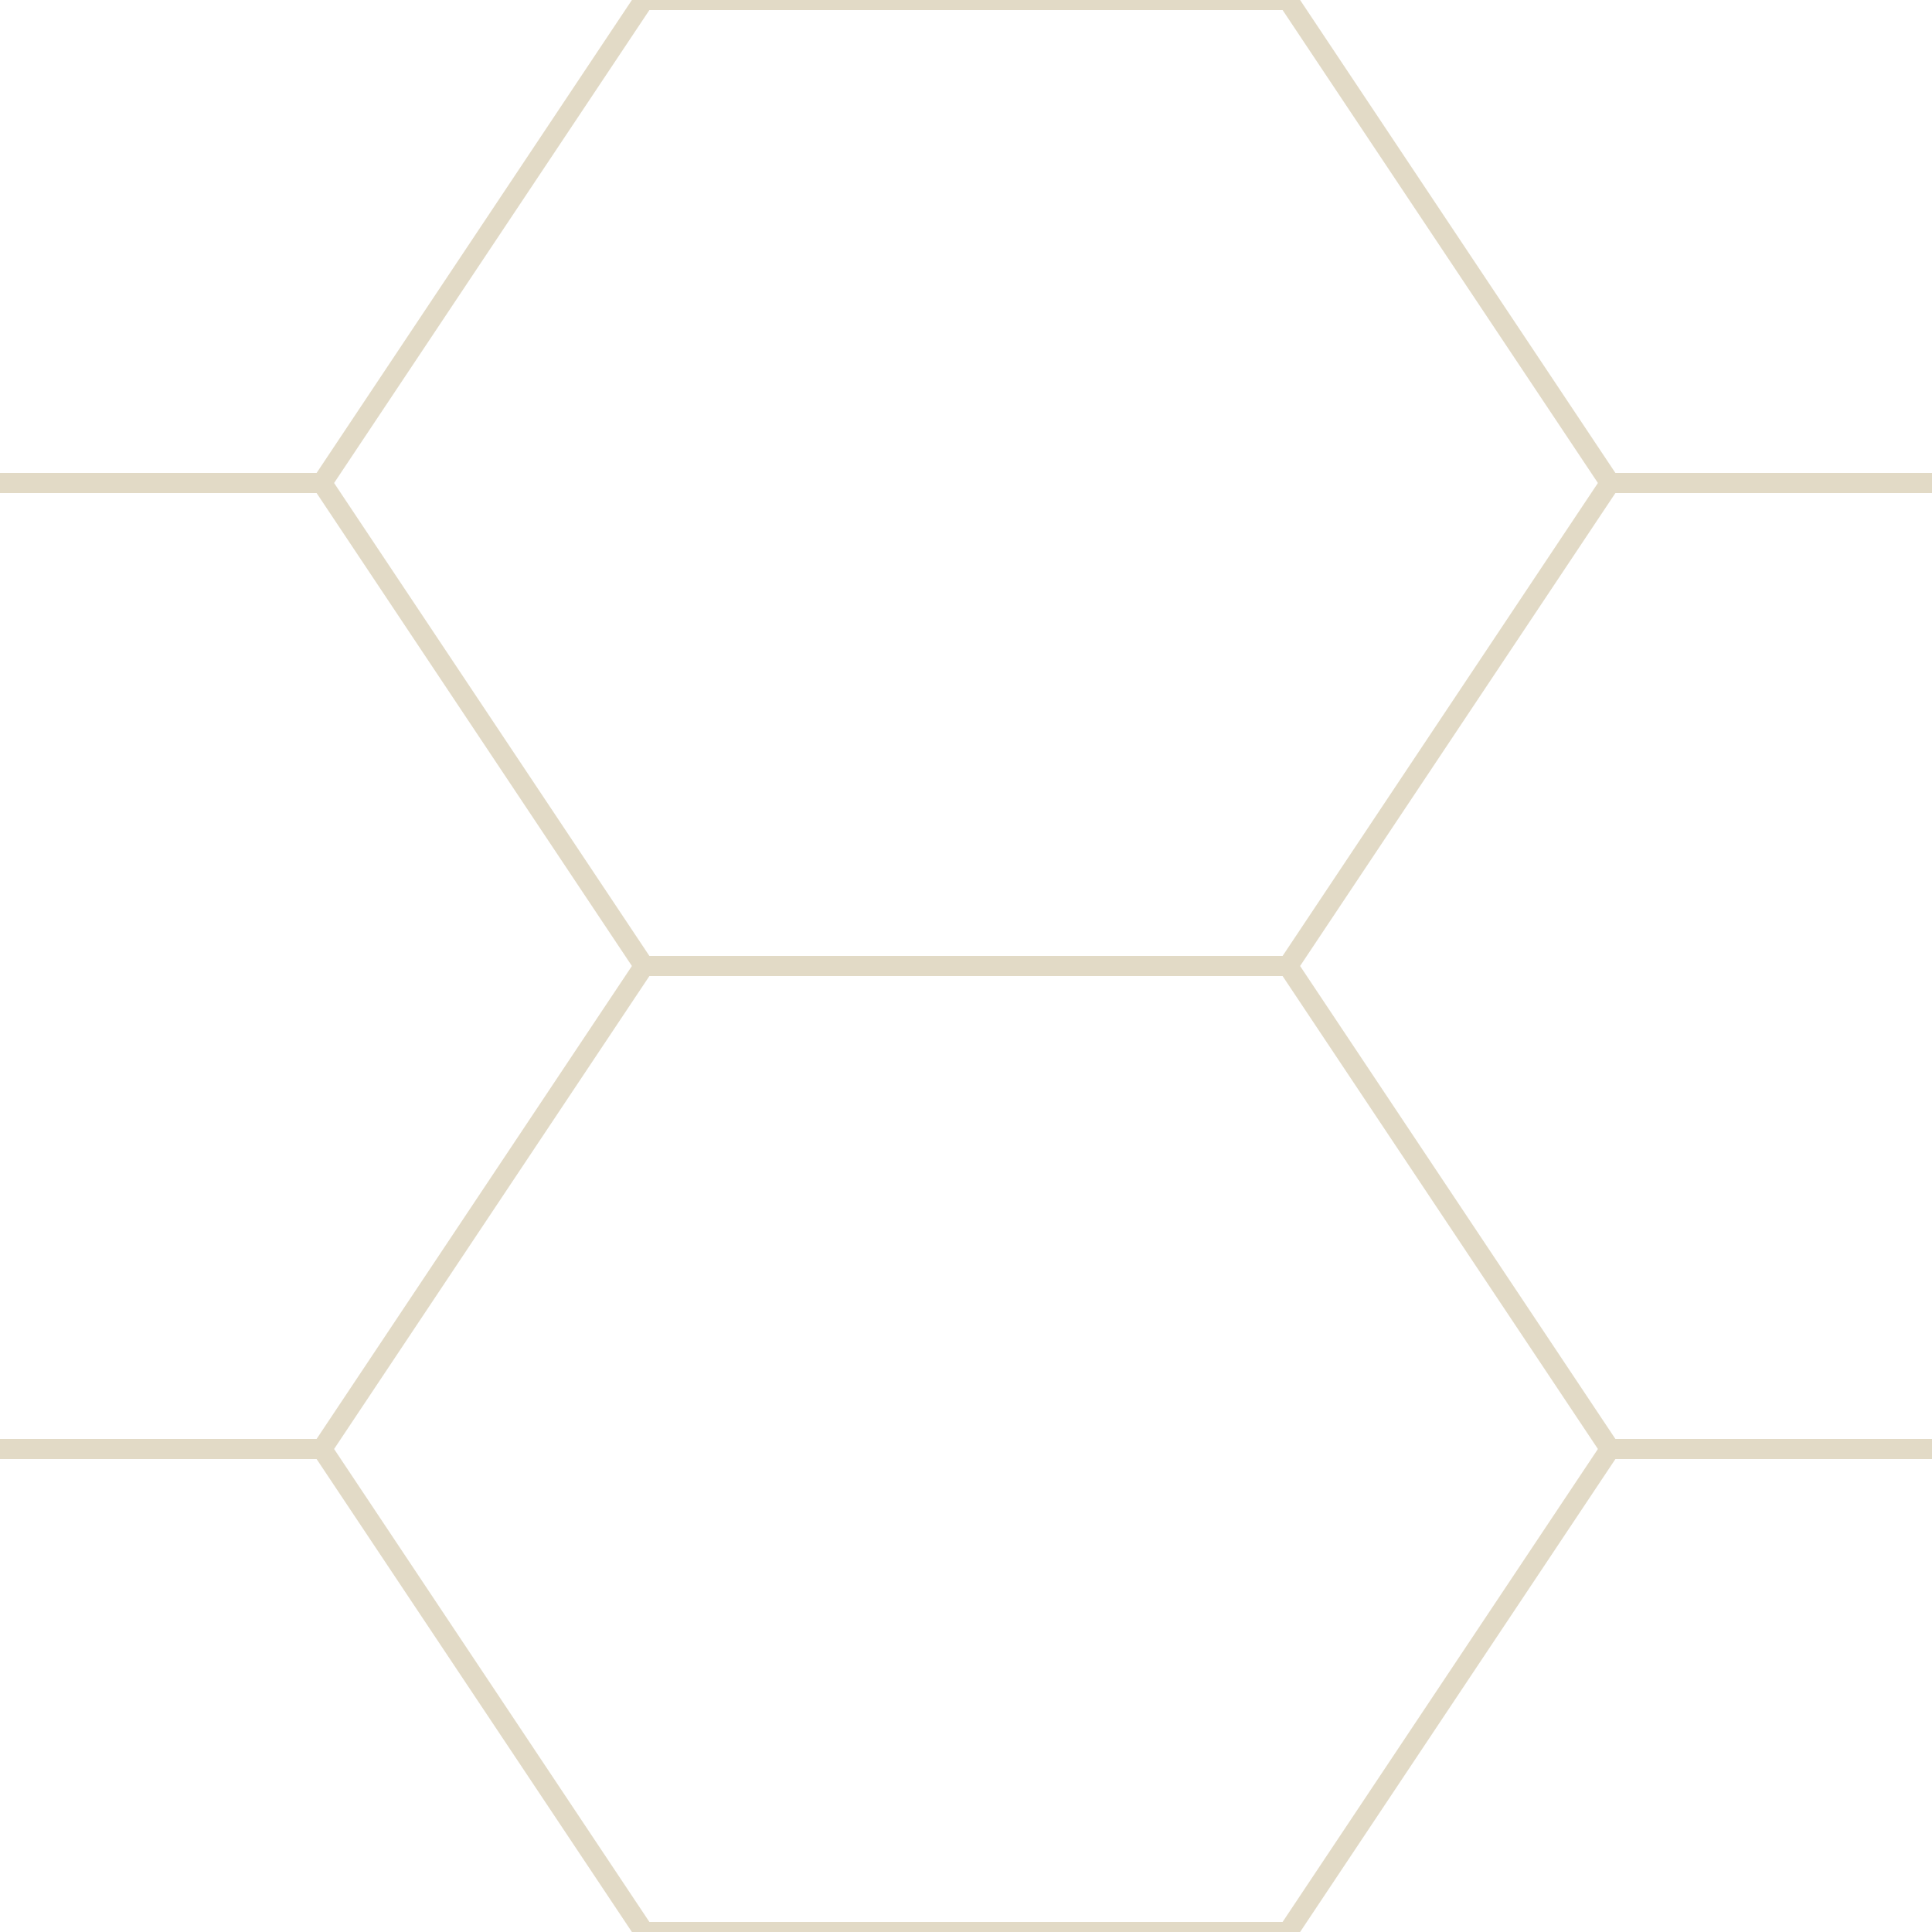
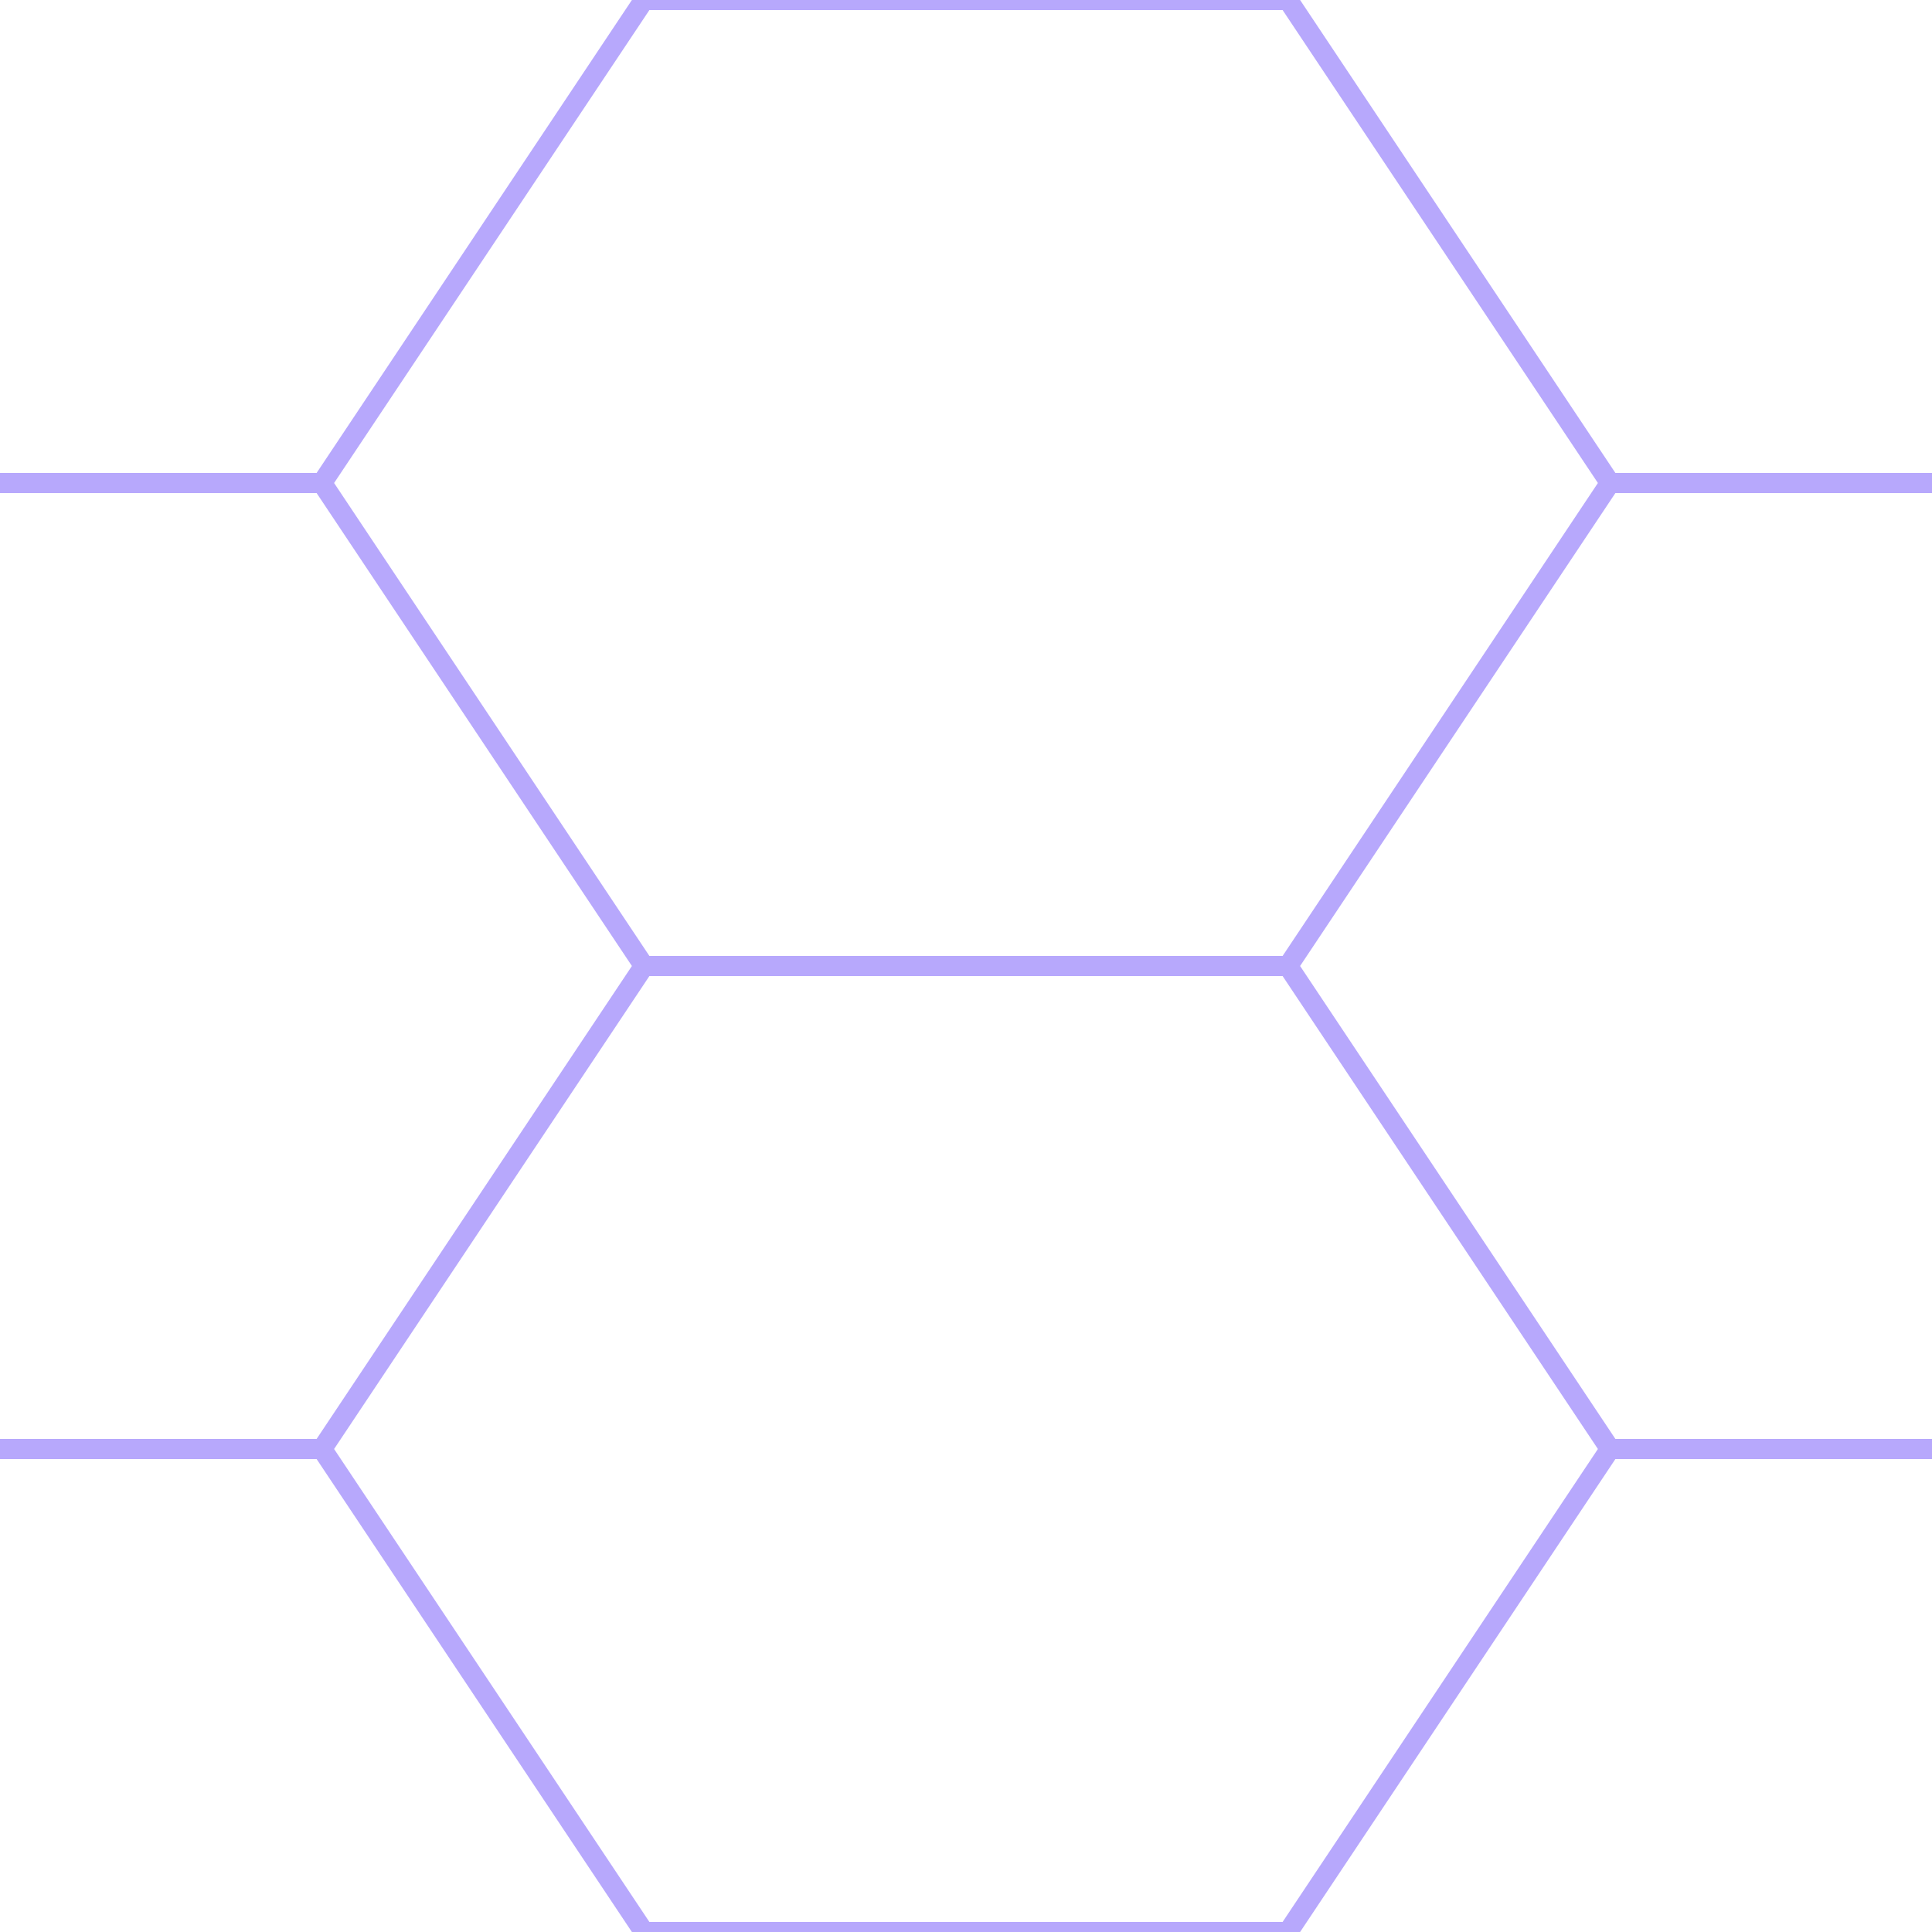
<svg xmlns="http://www.w3.org/2000/svg" viewBox="0 0 96 96" width="96" height="96">
-   <path d="M-64,-48L-32,-48L-16,-24L-32,0L-64,0L-80,-24ZM-64,0L-32,0L-16,24L-32,48L-64,48L-80,24ZM-64,48L-32,48L-16,72L-32,96L-64,96L-80,72ZM-64,96L-32,96L-16,120L-32,144L-64,144L-80,120ZM-16,-72L16,-72L32,-48L16,-24L-16,-24L-32,-48ZM-16,-24L16,-24L32,0L16,24L-16,24L-32,0ZM-16,24L16,24L32,48L16,72L-16,72L-32,48ZM-16,72L16,72L32,96L16,120L-16,120L-32,96ZM-16,120L16,120L32,144L16,168L-16,168L-32,144ZM32,-48L64,-48L80,-24L64,0L32,0L16,-24ZM32,0L64,0L80,24L64,48L32,48L16,24ZM32,48L64,48L80,72L64,96L32,96L16,72ZM32,96L64,96L80,120L64,144L32,144L16,120ZM80,-72L112,-72L128,-48L112,-24L80,-24L64,-48ZM80,-24L112,-24L128,0L112,24L80,24L64,0ZM80,24L112,24L128,48L112,72L80,72L64,48ZM80,72L112,72L128,96L112,120L80,120L64,96ZM80,120L112,120L128,144L112,168L80,168L64,144ZM128,-48L160,-48L176,-24L160,0L128,0L112,-24ZM128,0L160,0L176,24L160,48L128,48L112,24ZM128,48L160,48L176,72L160,96L128,96L112,72ZM128,96L160,96L176,120L160,144L128,144L112,120Z" fill="none" stroke="#E2DAC6" stroke-width="1" />
+   <path d="M-64,-48L-32,-48L-16,-24L-32,0L-64,0L-80,-24ZM-64,0L-32,0L-16,24L-32,48L-64,48L-80,24ZM-64,48L-32,48L-16,72L-32,96L-64,96L-80,72ZM-64,96L-32,96L-16,120L-32,144L-64,144L-80,120ZM-16,-72L16,-72L32,-48L16,-24L-16,-24L-32,-48ZM-16,-24L16,-24L32,0L16,24L-16,24L-32,0ZM-16,24L16,24L32,48L16,72L-16,72L-32,48ZM-16,72L16,72L32,96L16,120L-16,120L-32,96ZM-16,120L16,120L32,144L16,168L-16,168L-32,144ZM32,-48L64,-48L80,-24L64,0L32,0L16,-24ZM32,0L64,0L80,24L64,48L32,48L16,24ZM32,48L64,48L80,72L64,96L32,96L16,72ZM32,96L64,96L80,120L64,144L32,144L16,120ZM80,-72L112,-72L128,-48L112,-24L80,-24L64,-48ZM80,-24L112,-24L128,0L112,24L80,24L64,0ZM80,24L112,24L128,48L112,72L80,72L64,48ZM80,72L112,72L128,96L112,120L80,120L64,96ZM80,120L112,120L128,144L112,168L80,168L64,144ZM128,-48L160,-48L176,-24L160,0L128,0L112,-24ZM128,0L160,0L176,24L160,48L128,48L112,24ZM128,48L160,48L176,72L160,96L128,96L112,72ZM128,96L160,96L176,120L160,144L128,144L112,120Z" fill="none" stroke="#B7A8FC" stroke-width="1" />
</svg>
